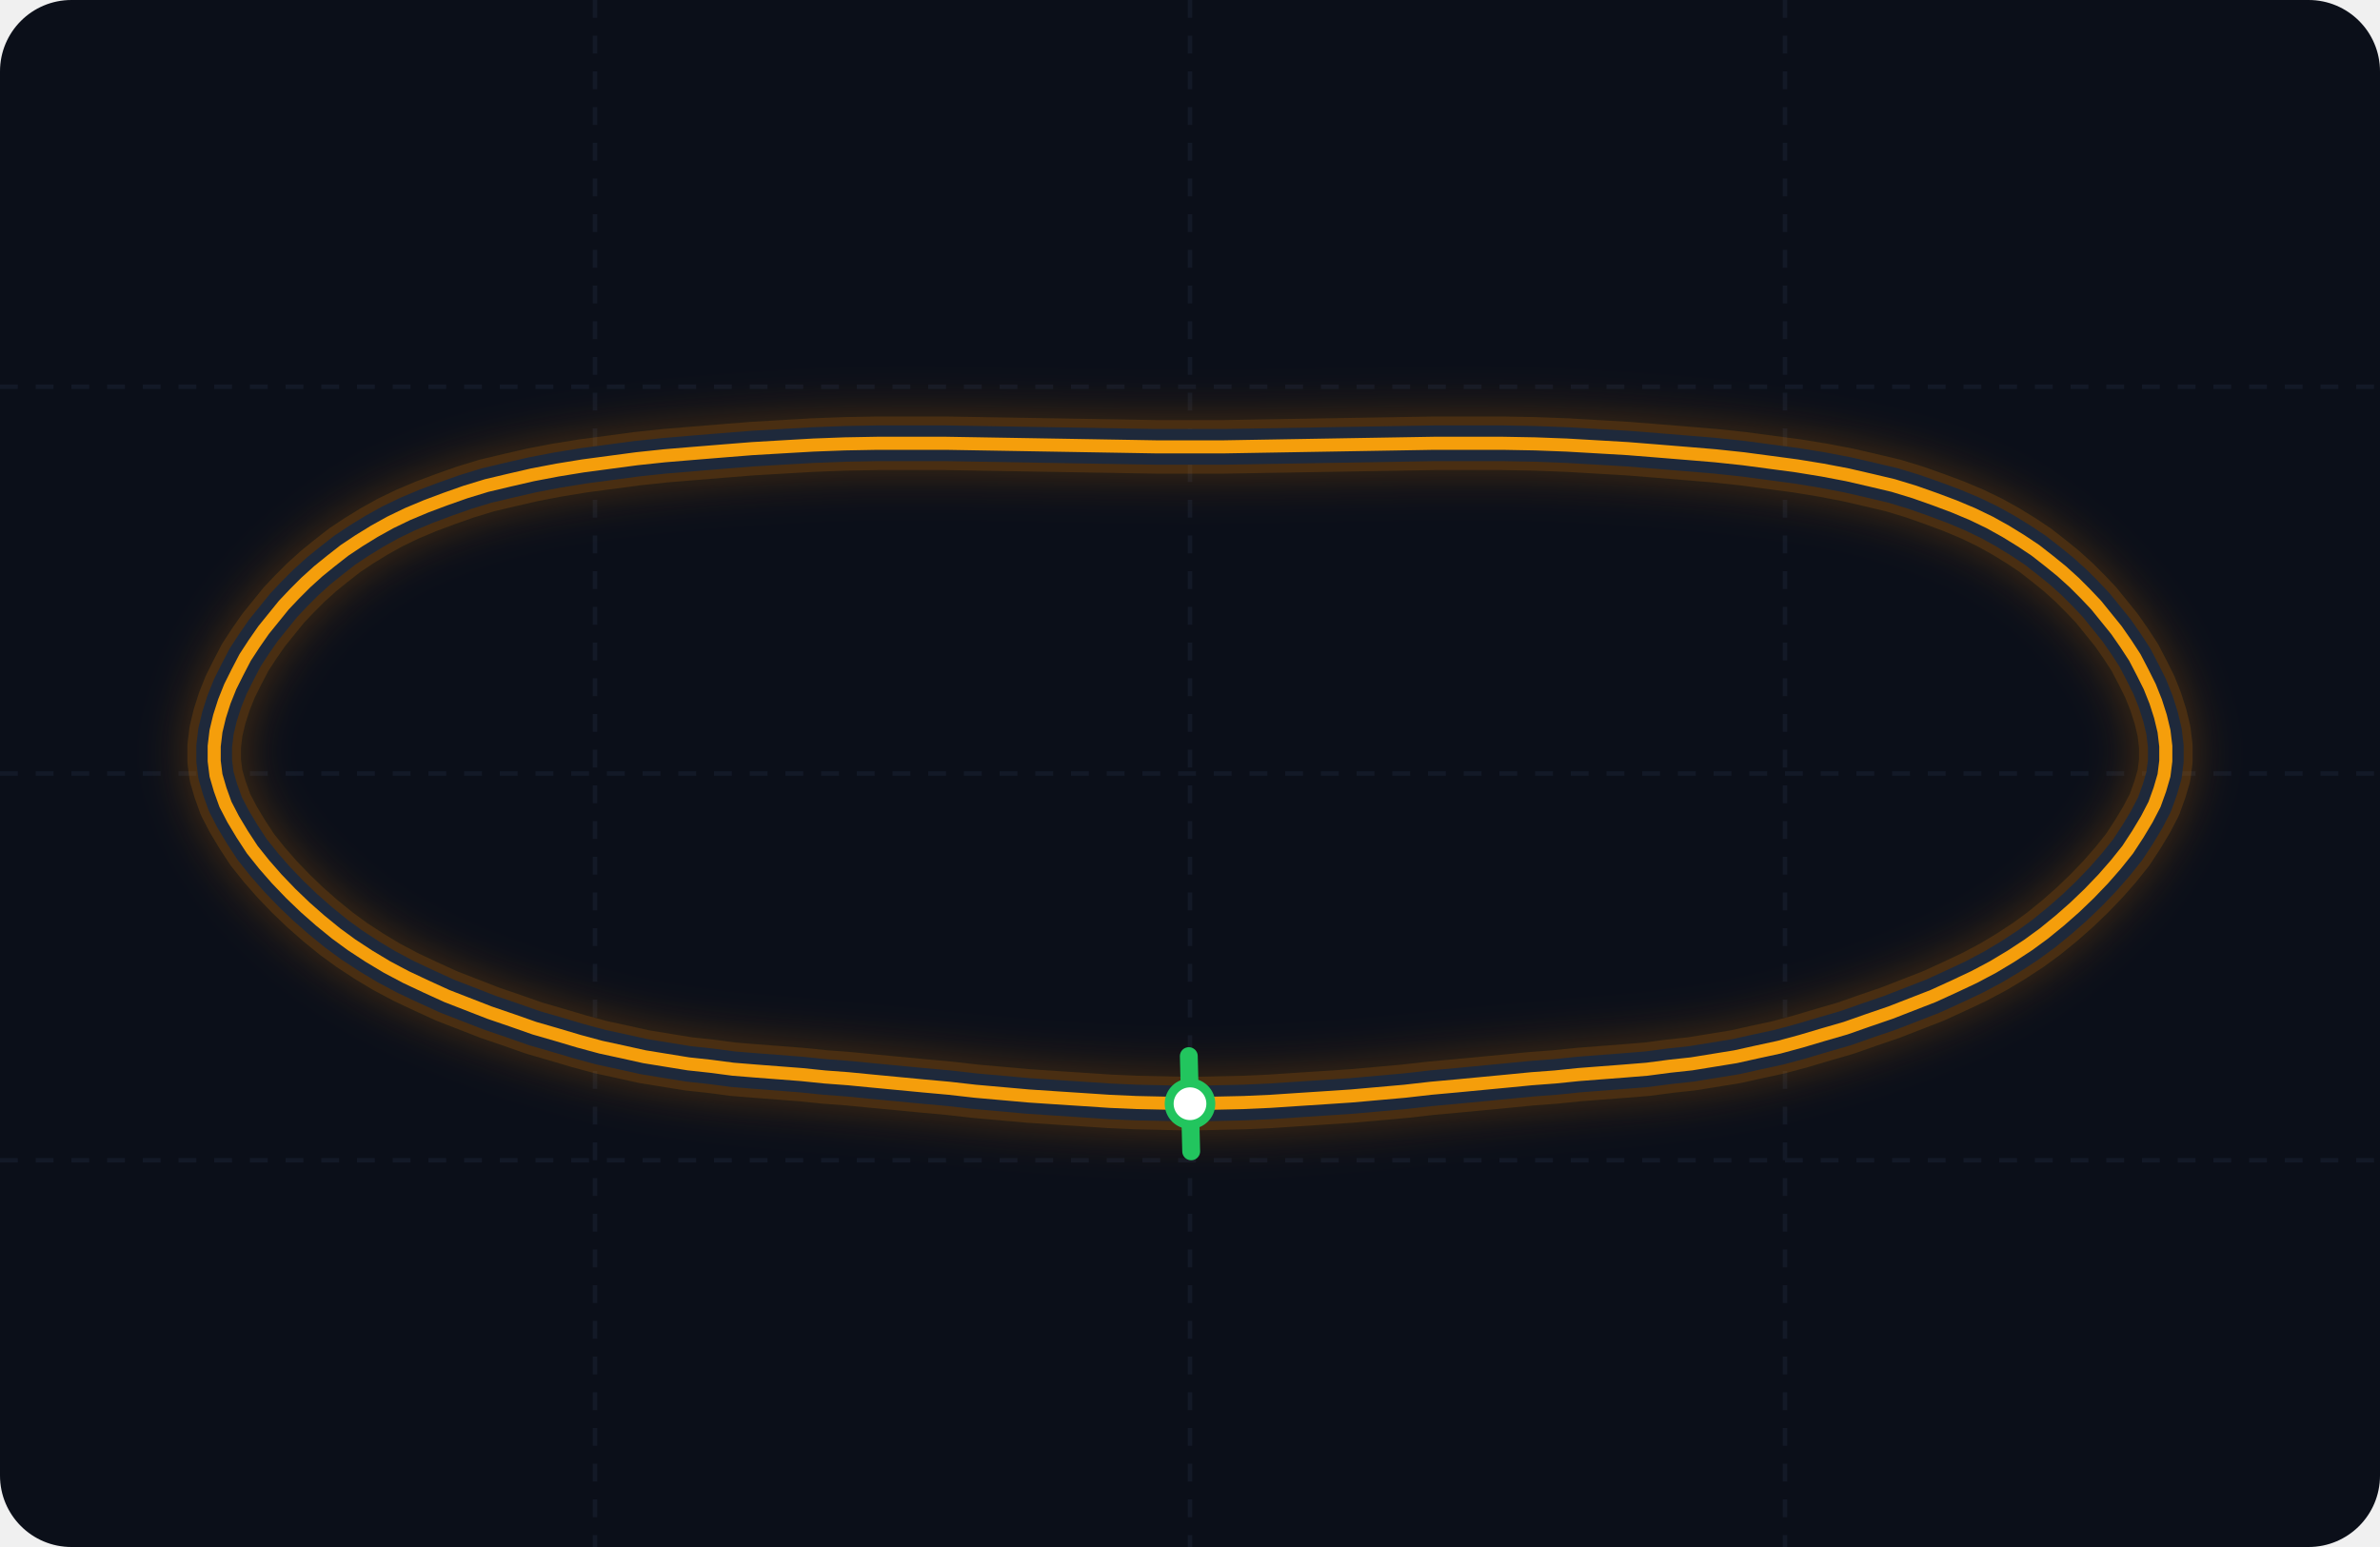
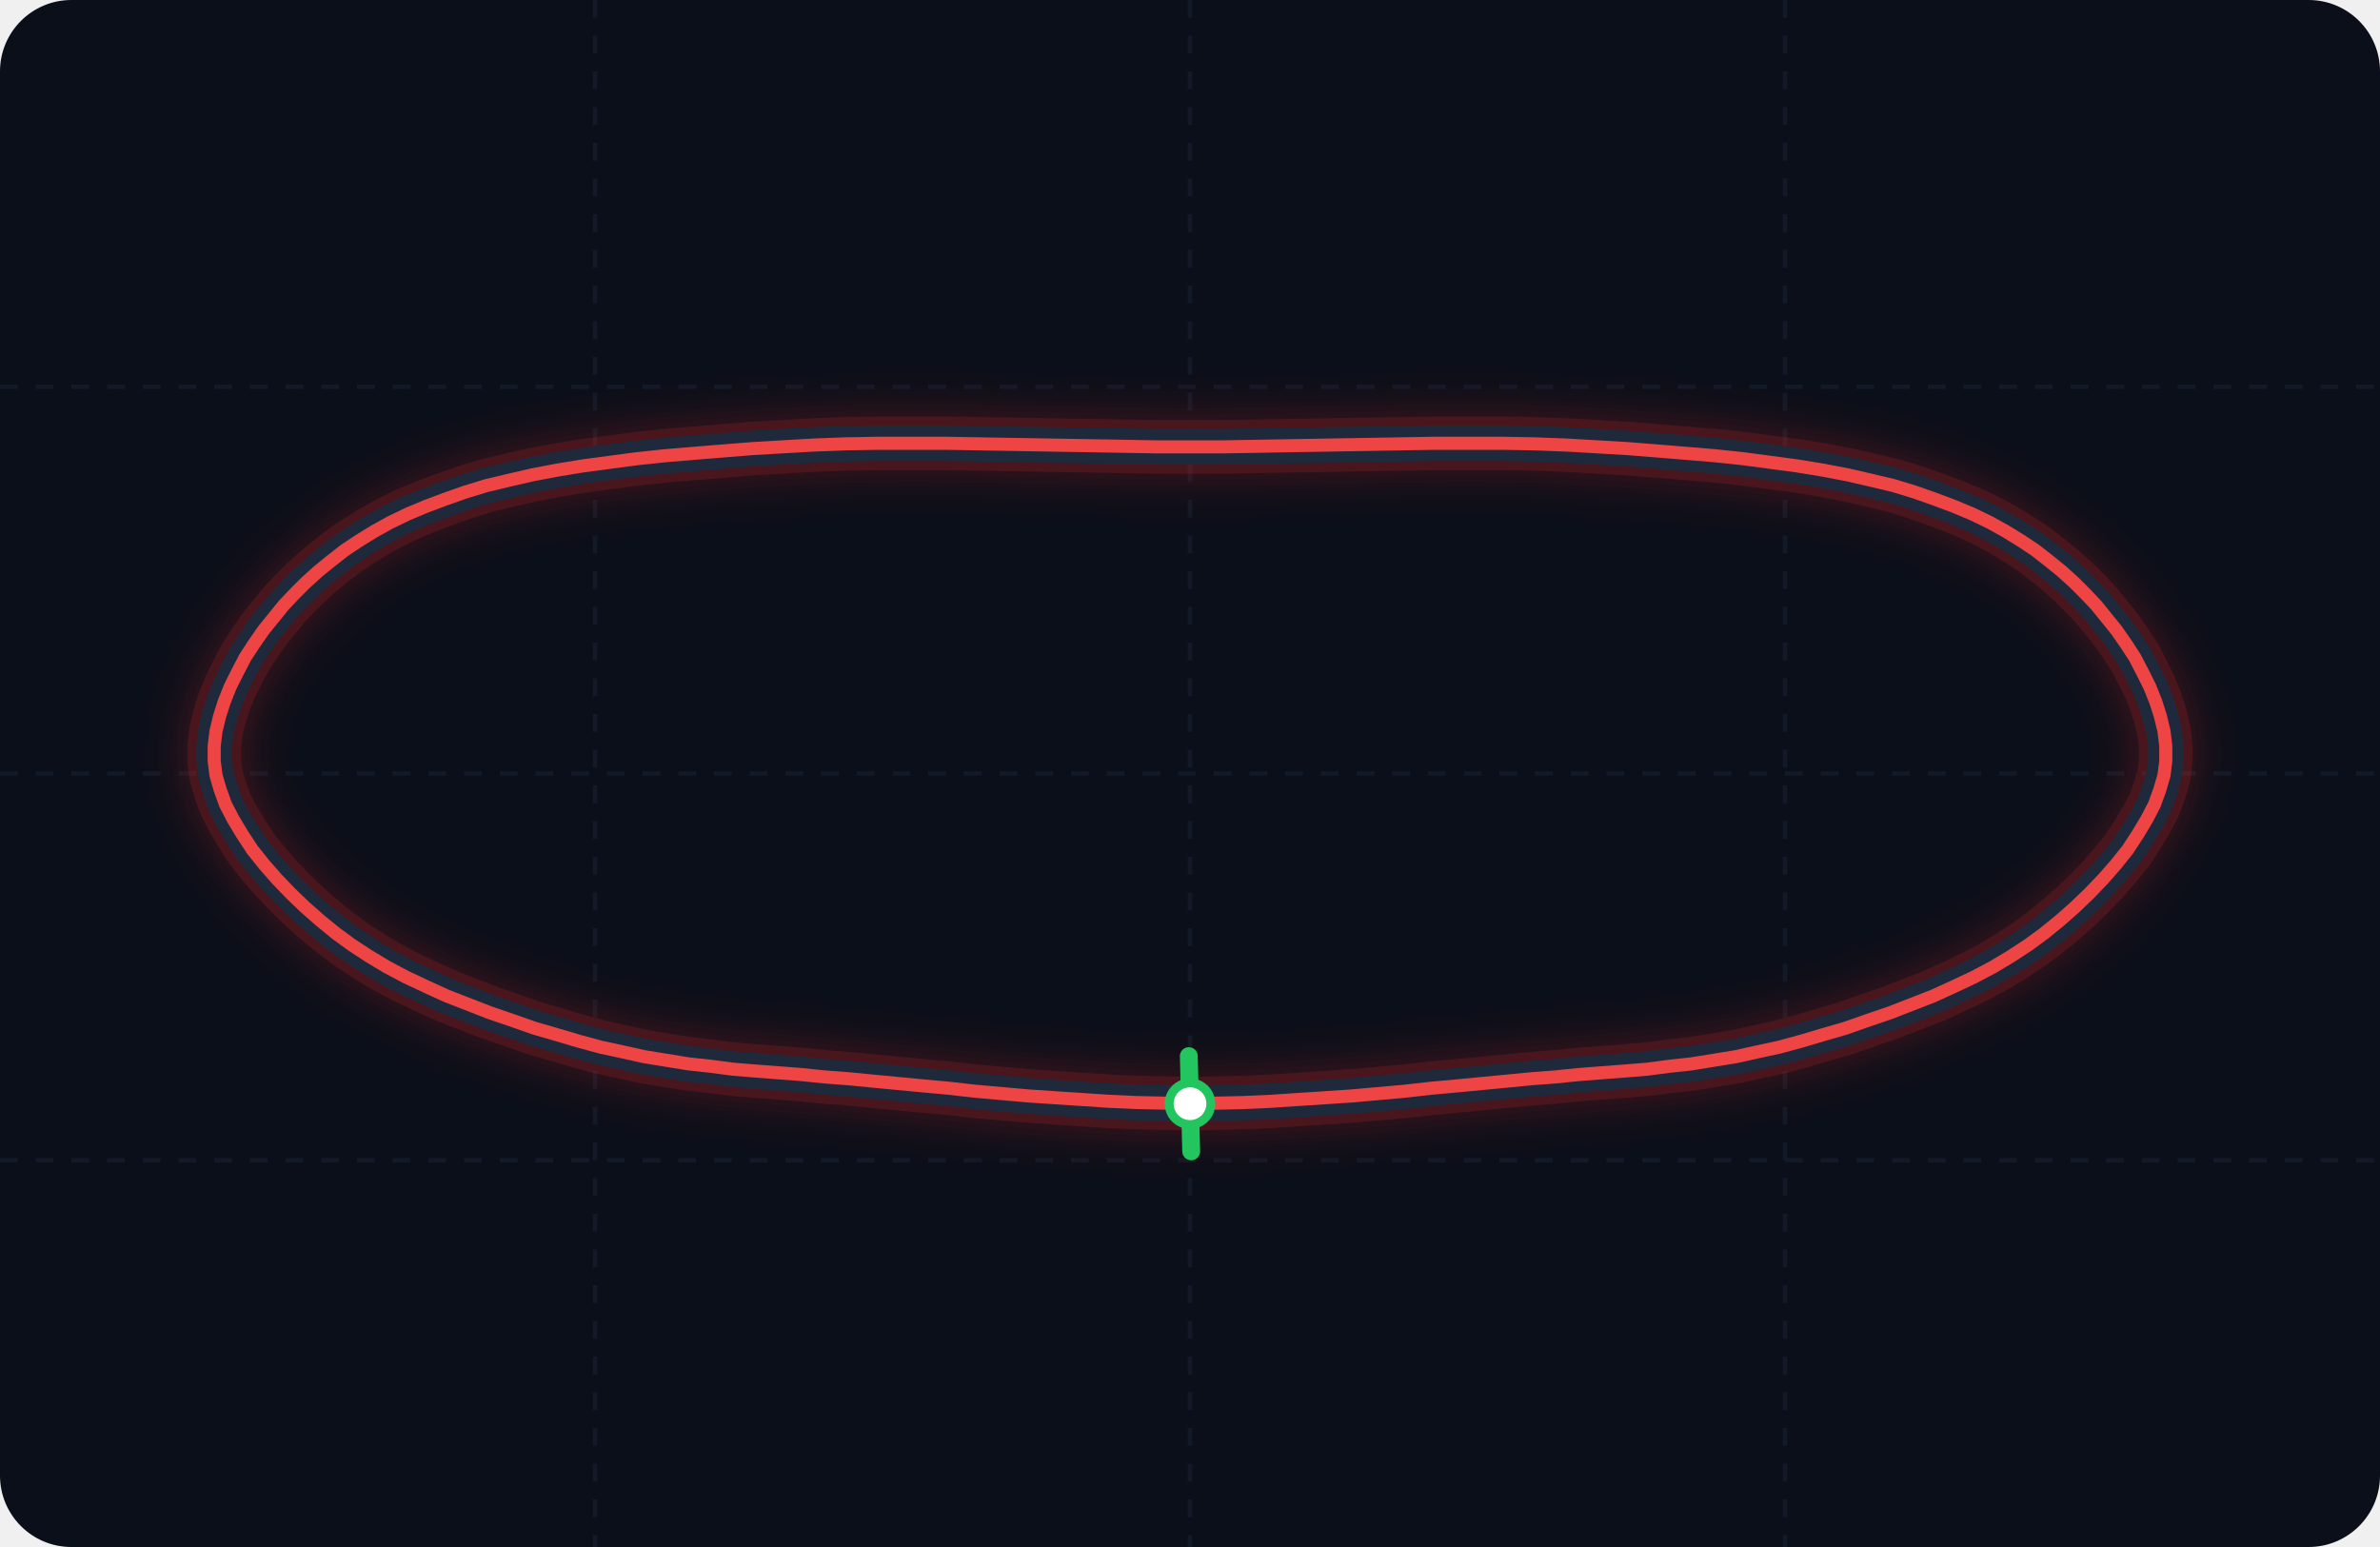
<svg xmlns="http://www.w3.org/2000/svg" viewBox="0 0 400 260" width="100%" height="100%" class="circuit-miniature">
  <defs>
    <filter id="glow-nascar" x="-20%" y="-20%" width="140%" height="140%">
      <feGaussianBlur stdDeviation="4" result="blur" />
      <feMerge>
        <feMergeNode in="blur" />
        <feMergeNode in="SourceGraphic" />
      </feMerge>
    </filter>
  </defs>
  <rect width="400" height="260" fill="#0b0f19" rx="12" />
  <path d="M 0 65 H 400 M 0 130 H 400 M 0 195 H 400 M 100 0 V 260 M 200 0 V 260 M 300 0 V 260" stroke="#1e293b" stroke-width="0.75" stroke-dasharray="3 3" opacity="0.4" />
-   <path d="M 200.0 185.5 L 204.5 185.4 L 209.0 185.3 L 213.5 185.1 L 218.0 184.8 L 222.6 184.5 L 227.1 184.2 L 231.6 183.8 L 236.1 183.4 L 240.5 182.9 L 244.9 182.5 L 249.1 182.1 L 253.3 181.7 L 257.4 181.3 L 261.4 181.0 L 265.3 180.6 L 269.2 180.3 L 273.1 180.0 L 276.8 179.7 L 280.6 179.2 L 284.3 178.8 L 288.0 178.2 L 291.7 177.6 L 295.3 176.8 L 299.0 176.0 L 302.7 175.0 L 306.4 173.9 L 310.2 172.8 L 313.9 171.5 L 317.7 170.2 L 321.3 168.8 L 324.9 167.4 L 328.4 165.8 L 331.8 164.2 L 335.0 162.5 L 338.0 160.7 L 340.9 158.8 L 343.5 156.9 L 346.2 154.7 L 348.7 152.5 L 351.1 150.2 L 353.5 147.7 L 355.6 145.3 L 357.6 142.8 L 359.3 140.2 L 360.8 137.7 L 362.1 135.2 L 363.0 132.7 L 363.7 130.3 L 364.0 127.9 L 364.0 125.4 L 363.7 122.9 L 363.1 120.4 L 362.3 117.9 L 361.3 115.4 L 360.1 113.0 L 358.8 110.5 L 357.3 108.2 L 355.7 105.9 L 354.0 103.8 L 352.3 101.7 L 350.5 99.8 L 348.6 97.9 L 346.5 96.0 L 344.4 94.3 L 342.1 92.5 L 339.7 90.9 L 337.1 89.3 L 334.4 87.8 L 331.5 86.4 L 328.4 85.1 L 325.2 83.9 L 321.8 82.7 L 318.2 81.6 L 314.4 80.7 L 310.5 79.8 L 306.3 79.0 L 302.0 78.3 L 297.5 77.7 L 293.0 77.1 L 288.3 76.6 L 283.5 76.2 L 278.6 75.8 L 273.6 75.4 L 268.5 75.1 L 263.3 74.8 L 258.0 74.6 L 252.5 74.5 L 246.8 74.5 L 241.1 74.5 L 235.2 74.6 L 229.3 74.7 L 223.4 74.8 L 217.5 74.9 L 211.6 75.0 L 205.8 75.1 L 200.0 75.1 L 194.2 75.1 L 188.4 75.0 L 182.5 74.9 L 176.6 74.8 L 170.7 74.7 L 164.8 74.6 L 158.9 74.5 L 153.2 74.5 L 147.5 74.5 L 142.0 74.6 L 136.7 74.8 L 131.5 75.1 L 126.4 75.4 L 121.4 75.8 L 116.5 76.2 L 111.7 76.6 L 107.0 77.1 L 102.5 77.7 L 98.0 78.3 L 93.7 79.0 L 89.5 79.8 L 85.6 80.7 L 81.8 81.6 L 78.2 82.7 L 74.8 83.9 L 71.6 85.1 L 68.5 86.4 L 65.6 87.8 L 62.9 89.3 L 60.3 90.9 L 57.9 92.5 L 55.6 94.3 L 53.5 96.0 L 51.4 97.9 L 49.5 99.8 L 47.7 101.7 L 46.0 103.8 L 44.3 105.9 L 42.7 108.2 L 41.2 110.5 L 39.9 113.0 L 38.7 115.4 L 37.7 117.9 L 36.9 120.4 L 36.3 122.9 L 36.0 125.4 L 36.0 127.9 L 36.3 130.3 L 37.0 132.7 L 37.9 135.2 L 39.2 137.7 L 40.7 140.2 L 42.4 142.8 L 44.4 145.3 L 46.5 147.7 L 48.9 150.2 L 51.3 152.5 L 53.8 154.7 L 56.5 156.9 L 59.1 158.8 L 62.0 160.7 L 65.0 162.5 L 68.2 164.2 L 71.6 165.8 L 75.1 167.4 L 78.7 168.8 L 82.3 170.2 L 86.1 171.5 L 89.8 172.8 L 93.6 173.9 L 97.3 175.0 L 101.0 176.0 L 104.7 176.8 L 108.3 177.6 L 112.0 178.2 L 115.7 178.8 L 119.4 179.2 L 123.2 179.7 L 126.9 180.0 L 130.8 180.3 L 134.7 180.6 L 138.6 181.0 L 142.6 181.3 L 146.7 181.7 L 150.9 182.1 L 155.1 182.5 L 159.5 182.9 L 163.9 183.4 L 168.4 183.8 L 172.9 184.2 L 177.4 184.5 L 182.0 184.8 L 186.5 185.1 L 191.0 185.3 L 195.5 185.4 L 200.0 185.5 Z" fill="none" stroke="#d97706" stroke-width="9" stroke-linecap="round" stroke-linejoin="round" opacity="0.3" filter="url(#glow-nascar)" />
+   <path d="M 200.0 185.5 L 204.5 185.4 L 209.0 185.3 L 213.5 185.1 L 218.0 184.8 L 222.6 184.5 L 227.1 184.2 L 231.6 183.8 L 236.1 183.4 L 240.5 182.9 L 244.9 182.5 L 249.1 182.1 L 253.3 181.7 L 257.4 181.3 L 261.4 181.0 L 265.3 180.6 L 269.2 180.3 L 273.1 180.0 L 276.8 179.7 L 280.6 179.2 L 284.3 178.8 L 288.0 178.2 L 291.7 177.6 L 295.3 176.8 L 299.0 176.0 L 302.7 175.0 L 306.4 173.9 L 310.2 172.8 L 313.9 171.5 L 317.7 170.2 L 321.3 168.8 L 324.9 167.4 L 328.4 165.8 L 331.8 164.2 L 335.0 162.5 L 338.0 160.7 L 340.9 158.8 L 343.5 156.9 L 346.2 154.7 L 348.7 152.5 L 351.1 150.2 L 353.5 147.7 L 355.6 145.3 L 357.6 142.8 L 359.3 140.2 L 360.8 137.7 L 362.1 135.2 L 363.0 132.7 L 363.7 130.3 L 364.0 127.9 L 364.0 125.4 L 363.7 122.9 L 363.1 120.4 L 362.3 117.9 L 361.3 115.4 L 360.1 113.0 L 358.8 110.5 L 357.3 108.2 L 355.7 105.9 L 354.0 103.8 L 352.3 101.7 L 350.5 99.8 L 348.6 97.9 L 346.5 96.0 L 344.4 94.3 L 342.1 92.5 L 339.7 90.9 L 337.1 89.3 L 334.4 87.8 L 331.5 86.4 L 328.4 85.1 L 325.2 83.9 L 321.8 82.7 L 318.2 81.6 L 314.4 80.7 L 310.5 79.8 L 306.3 79.0 L 302.0 78.3 L 297.5 77.7 L 293.0 77.1 L 288.3 76.6 L 283.5 76.2 L 278.6 75.8 L 273.6 75.4 L 268.5 75.1 L 263.3 74.8 L 258.0 74.6 L 252.5 74.5 L 246.8 74.5 L 241.1 74.5 L 235.2 74.6 L 229.3 74.7 L 223.4 74.8 L 217.5 74.9 L 211.6 75.0 L 205.8 75.1 L 200.0 75.1 L 194.2 75.1 L 188.4 75.0 L 182.5 74.9 L 176.6 74.8 L 170.7 74.7 L 164.8 74.6 L 158.9 74.5 L 153.2 74.5 L 147.5 74.5 L 142.0 74.6 L 136.7 74.8 L 131.5 75.1 L 126.4 75.4 L 121.4 75.8 L 116.5 76.2 L 111.7 76.6 L 107.0 77.1 L 102.5 77.7 L 98.0 78.3 L 93.7 79.0 L 89.5 79.8 L 85.6 80.7 L 81.8 81.6 L 78.2 82.7 L 74.8 83.9 L 71.6 85.1 L 68.5 86.4 L 65.6 87.8 L 62.9 89.3 L 60.3 90.9 L 57.9 92.5 L 55.6 94.3 L 53.5 96.0 L 51.4 97.9 L 49.5 99.8 L 47.7 101.7 L 46.0 103.8 L 44.3 105.9 L 42.7 108.2 L 41.2 110.5 L 39.9 113.0 L 38.7 115.4 L 37.7 117.9 L 36.9 120.4 L 36.3 122.9 L 36.0 125.4 L 36.0 127.9 L 36.3 130.3 L 37.0 132.7 L 37.9 135.2 L 39.2 137.7 L 40.7 140.2 L 42.4 142.8 L 44.4 145.3 L 46.5 147.7 L 48.9 150.2 L 51.3 152.5 L 53.8 154.7 L 56.5 156.9 L 59.1 158.8 L 62.0 160.7 L 65.0 162.5 L 68.2 164.2 L 71.6 165.8 L 75.1 167.4 L 78.7 168.8 L 82.3 170.2 L 86.1 171.5 L 89.8 172.8 L 93.6 173.9 L 97.3 175.0 L 101.0 176.0 L 104.7 176.8 L 108.3 177.6 L 112.0 178.2 L 115.7 178.8 L 119.4 179.2 L 123.2 179.7 L 126.9 180.0 L 130.8 180.3 L 134.7 180.6 L 138.6 181.0 L 142.6 181.3 L 146.7 181.7 L 150.9 182.1 L 155.1 182.5 L 159.5 182.9 L 163.9 183.4 L 168.4 183.8 L 172.9 184.2 L 177.4 184.5 L 182.0 184.8 L 186.5 185.1 L 191.0 185.3 L 195.5 185.4 L 200.0 185.5 Z" fill="none" stroke="#dc2626" stroke-width="9" stroke-linecap="round" stroke-linejoin="round" opacity="0.3" filter="url(#glow-nascar)" />
  <path d="M 200.0 185.5 L 204.5 185.4 L 209.0 185.3 L 213.5 185.1 L 218.0 184.8 L 222.6 184.5 L 227.1 184.2 L 231.6 183.8 L 236.1 183.4 L 240.5 182.9 L 244.9 182.5 L 249.1 182.1 L 253.3 181.7 L 257.4 181.3 L 261.4 181.0 L 265.3 180.6 L 269.2 180.3 L 273.1 180.0 L 276.8 179.7 L 280.6 179.2 L 284.3 178.8 L 288.0 178.2 L 291.7 177.6 L 295.3 176.8 L 299.0 176.0 L 302.7 175.0 L 306.4 173.9 L 310.2 172.8 L 313.9 171.5 L 317.7 170.2 L 321.3 168.8 L 324.9 167.4 L 328.4 165.8 L 331.8 164.2 L 335.0 162.5 L 338.0 160.7 L 340.9 158.8 L 343.5 156.9 L 346.2 154.7 L 348.7 152.5 L 351.1 150.2 L 353.5 147.7 L 355.6 145.3 L 357.6 142.8 L 359.3 140.2 L 360.8 137.7 L 362.1 135.2 L 363.0 132.7 L 363.7 130.3 L 364.0 127.9 L 364.0 125.4 L 363.7 122.9 L 363.1 120.4 L 362.3 117.9 L 361.3 115.4 L 360.1 113.0 L 358.8 110.5 L 357.3 108.2 L 355.7 105.9 L 354.0 103.8 L 352.3 101.7 L 350.5 99.8 L 348.6 97.9 L 346.5 96.0 L 344.4 94.3 L 342.1 92.5 L 339.7 90.9 L 337.1 89.3 L 334.4 87.8 L 331.5 86.4 L 328.4 85.1 L 325.2 83.9 L 321.8 82.7 L 318.2 81.6 L 314.4 80.7 L 310.5 79.8 L 306.3 79.0 L 302.0 78.3 L 297.5 77.7 L 293.0 77.1 L 288.3 76.6 L 283.5 76.2 L 278.6 75.8 L 273.6 75.4 L 268.5 75.1 L 263.3 74.8 L 258.0 74.6 L 252.5 74.5 L 246.8 74.5 L 241.1 74.5 L 235.2 74.6 L 229.3 74.7 L 223.4 74.8 L 217.5 74.9 L 211.6 75.0 L 205.8 75.1 L 200.0 75.1 L 194.2 75.1 L 188.4 75.0 L 182.5 74.9 L 176.6 74.8 L 170.7 74.7 L 164.8 74.6 L 158.9 74.5 L 153.2 74.5 L 147.5 74.5 L 142.0 74.6 L 136.7 74.8 L 131.5 75.1 L 126.4 75.4 L 121.4 75.8 L 116.5 76.2 L 111.7 76.6 L 107.0 77.1 L 102.5 77.7 L 98.0 78.3 L 93.7 79.0 L 89.5 79.8 L 85.6 80.7 L 81.8 81.6 L 78.2 82.7 L 74.8 83.9 L 71.6 85.1 L 68.5 86.4 L 65.6 87.8 L 62.9 89.3 L 60.3 90.9 L 57.9 92.5 L 55.6 94.3 L 53.5 96.0 L 51.4 97.9 L 49.5 99.8 L 47.7 101.7 L 46.0 103.8 L 44.3 105.9 L 42.7 108.2 L 41.2 110.5 L 39.9 113.0 L 38.7 115.4 L 37.7 117.9 L 36.9 120.4 L 36.3 122.9 L 36.0 125.4 L 36.0 127.9 L 36.3 130.3 L 37.0 132.7 L 37.9 135.2 L 39.2 137.7 L 40.7 140.2 L 42.4 142.8 L 44.4 145.3 L 46.5 147.7 L 48.9 150.2 L 51.3 152.5 L 53.8 154.7 L 56.5 156.9 L 59.1 158.8 L 62.0 160.7 L 65.0 162.5 L 68.2 164.2 L 71.6 165.8 L 75.1 167.4 L 78.7 168.8 L 82.3 170.2 L 86.1 171.5 L 89.8 172.8 L 93.6 173.9 L 97.3 175.0 L 101.0 176.0 L 104.7 176.8 L 108.3 177.6 L 112.0 178.2 L 115.7 178.8 L 119.4 179.2 L 123.2 179.7 L 126.9 180.0 L 130.8 180.3 L 134.7 180.6 L 138.6 181.0 L 142.6 181.3 L 146.7 181.7 L 150.9 182.1 L 155.1 182.5 L 159.5 182.9 L 163.9 183.4 L 168.4 183.8 L 172.9 184.2 L 177.4 184.5 L 182.0 184.8 L 186.5 185.1 L 191.0 185.3 L 195.5 185.4 L 200.0 185.5 Z" fill="none" stroke="#1e293b" stroke-width="6" stroke-linecap="round" stroke-linejoin="round" />
-   <path d="M 200.0 185.5 L 204.5 185.4 L 209.0 185.3 L 213.5 185.1 L 218.0 184.8 L 222.6 184.5 L 227.1 184.2 L 231.6 183.8 L 236.1 183.4 L 240.5 182.9 L 244.9 182.5 L 249.1 182.1 L 253.3 181.7 L 257.4 181.3 L 261.4 181.0 L 265.3 180.6 L 269.2 180.3 L 273.1 180.0 L 276.8 179.7 L 280.6 179.2 L 284.3 178.8 L 288.0 178.2 L 291.7 177.6 L 295.3 176.8 L 299.0 176.0 L 302.7 175.0 L 306.4 173.9 L 310.2 172.8 L 313.9 171.5 L 317.7 170.2 L 321.3 168.8 L 324.9 167.4 L 328.4 165.8 L 331.8 164.2 L 335.0 162.5 L 338.0 160.7 L 340.9 158.8 L 343.5 156.9 L 346.2 154.7 L 348.7 152.5 L 351.1 150.2 L 353.5 147.7 L 355.6 145.3 L 357.6 142.8 L 359.3 140.2 L 360.8 137.7 L 362.1 135.2 L 363.0 132.7 L 363.7 130.3 L 364.0 127.9 L 364.0 125.4 L 363.7 122.9 L 363.1 120.4 L 362.3 117.9 L 361.3 115.4 L 360.1 113.0 L 358.8 110.5 L 357.3 108.2 L 355.7 105.9 L 354.0 103.8 L 352.3 101.7 L 350.5 99.8 L 348.6 97.9 L 346.5 96.0 L 344.4 94.3 L 342.1 92.5 L 339.7 90.9 L 337.1 89.3 L 334.4 87.8 L 331.5 86.4 L 328.4 85.1 L 325.2 83.9 L 321.8 82.7 L 318.2 81.6 L 314.4 80.7 L 310.5 79.8 L 306.3 79.0 L 302.0 78.3 L 297.5 77.7 L 293.0 77.1 L 288.3 76.6 L 283.5 76.2 L 278.6 75.8 L 273.6 75.4 L 268.5 75.1 L 263.3 74.8 L 258.0 74.6 L 252.5 74.5 L 246.8 74.5 L 241.1 74.5 L 235.2 74.6 L 229.3 74.7 L 223.4 74.8 L 217.5 74.9 L 211.6 75.0 L 205.8 75.1 L 200.0 75.1 L 194.2 75.1 L 188.4 75.0 L 182.5 74.9 L 176.6 74.8 L 170.7 74.7 L 164.8 74.6 L 158.9 74.5 L 153.2 74.5 L 147.5 74.5 L 142.0 74.6 L 136.7 74.8 L 131.5 75.1 L 126.4 75.4 L 121.4 75.8 L 116.5 76.2 L 111.7 76.6 L 107.0 77.1 L 102.5 77.7 L 98.0 78.3 L 93.7 79.0 L 89.5 79.8 L 85.6 80.7 L 81.8 81.6 L 78.2 82.7 L 74.8 83.9 L 71.6 85.1 L 68.5 86.4 L 65.6 87.8 L 62.9 89.3 L 60.3 90.9 L 57.9 92.5 L 55.6 94.3 L 53.5 96.0 L 51.4 97.9 L 49.5 99.8 L 47.7 101.7 L 46.0 103.8 L 44.3 105.9 L 42.7 108.2 L 41.2 110.5 L 39.9 113.0 L 38.7 115.4 L 37.7 117.9 L 36.9 120.4 L 36.3 122.9 L 36.0 125.4 L 36.0 127.9 L 36.3 130.3 L 37.0 132.7 L 37.9 135.2 L 39.2 137.7 L 40.7 140.2 L 42.4 142.8 L 44.4 145.3 L 46.5 147.7 L 48.9 150.2 L 51.3 152.5 L 53.8 154.7 L 56.5 156.9 L 59.1 158.8 L 62.0 160.7 L 65.0 162.5 L 68.2 164.2 L 71.6 165.8 L 75.1 167.4 L 78.7 168.8 L 82.3 170.2 L 86.1 171.5 L 89.8 172.8 L 93.6 173.9 L 97.3 175.0 L 101.0 176.0 L 104.7 176.8 L 108.3 177.6 L 112.0 178.2 L 115.7 178.8 L 119.4 179.2 L 123.2 179.7 L 126.9 180.0 L 130.8 180.3 L 134.7 180.6 L 138.6 181.0 L 142.6 181.3 L 146.7 181.7 L 150.9 182.1 L 155.1 182.5 L 159.5 182.9 L 163.9 183.4 L 168.4 183.8 L 172.9 184.2 L 177.4 184.5 L 182.0 184.8 L 186.5 185.1 L 191.0 185.3 L 195.5 185.4 L 200.0 185.5 Z" fill="none" stroke="#f59e0b" stroke-width="2.2" stroke-linecap="round" stroke-linejoin="round" />
+   <path d="M 200.0 185.5 L 204.5 185.4 L 209.0 185.3 L 213.5 185.1 L 218.0 184.8 L 222.6 184.5 L 227.1 184.2 L 231.6 183.8 L 236.1 183.4 L 240.5 182.9 L 244.9 182.5 L 249.1 182.1 L 253.3 181.7 L 257.4 181.3 L 261.4 181.0 L 265.3 180.6 L 269.2 180.3 L 273.1 180.0 L 276.8 179.7 L 280.6 179.2 L 284.3 178.8 L 288.0 178.2 L 291.7 177.6 L 295.3 176.8 L 299.0 176.0 L 302.7 175.0 L 306.4 173.9 L 310.2 172.8 L 313.9 171.5 L 317.7 170.2 L 321.3 168.8 L 324.9 167.4 L 328.4 165.8 L 331.8 164.2 L 335.0 162.5 L 338.0 160.7 L 340.9 158.8 L 343.5 156.9 L 346.2 154.7 L 348.7 152.5 L 351.1 150.2 L 353.5 147.7 L 355.6 145.3 L 357.6 142.8 L 359.3 140.2 L 360.8 137.7 L 362.1 135.2 L 363.0 132.7 L 363.7 130.3 L 364.0 127.9 L 364.0 125.4 L 363.7 122.9 L 363.1 120.4 L 362.3 117.9 L 361.3 115.4 L 360.1 113.0 L 358.8 110.5 L 357.3 108.2 L 355.7 105.9 L 354.0 103.8 L 352.3 101.7 L 350.5 99.8 L 348.6 97.9 L 346.5 96.0 L 344.4 94.3 L 342.1 92.5 L 339.7 90.9 L 337.1 89.3 L 334.4 87.8 L 331.5 86.4 L 328.4 85.1 L 325.2 83.9 L 321.8 82.7 L 318.2 81.6 L 314.4 80.7 L 310.5 79.8 L 306.3 79.0 L 302.0 78.3 L 297.5 77.7 L 293.0 77.1 L 288.3 76.6 L 283.5 76.2 L 278.6 75.8 L 273.6 75.4 L 268.5 75.1 L 263.3 74.8 L 258.0 74.6 L 252.5 74.5 L 246.8 74.5 L 241.1 74.5 L 235.2 74.6 L 229.3 74.7 L 223.4 74.8 L 217.5 74.9 L 211.6 75.0 L 205.8 75.1 L 200.0 75.1 L 194.2 75.1 L 188.4 75.0 L 182.5 74.9 L 176.6 74.8 L 170.7 74.7 L 164.8 74.6 L 158.9 74.5 L 153.2 74.5 L 147.5 74.5 L 142.0 74.6 L 136.7 74.8 L 131.5 75.1 L 126.4 75.4 L 121.4 75.8 L 116.5 76.2 L 111.7 76.6 L 107.0 77.1 L 102.5 77.7 L 98.0 78.3 L 93.7 79.0 L 89.5 79.8 L 85.6 80.7 L 81.8 81.6 L 78.2 82.7 L 74.8 83.9 L 71.6 85.1 L 68.5 86.4 L 65.6 87.8 L 62.9 89.3 L 60.3 90.9 L 57.9 92.5 L 55.6 94.3 L 53.5 96.0 L 51.4 97.9 L 49.5 99.8 L 47.7 101.7 L 46.0 103.8 L 44.3 105.9 L 42.7 108.2 L 41.2 110.5 L 39.9 113.0 L 38.7 115.4 L 37.7 117.9 L 36.9 120.4 L 36.3 122.9 L 36.0 125.4 L 36.0 127.9 L 36.3 130.3 L 37.0 132.7 L 37.9 135.2 L 39.2 137.7 L 40.7 140.2 L 42.4 142.8 L 44.4 145.3 L 46.5 147.7 L 48.9 150.2 L 51.3 152.5 L 53.8 154.7 L 56.5 156.9 L 59.1 158.8 L 62.0 160.7 L 65.0 162.5 L 68.2 164.2 L 71.6 165.8 L 75.1 167.4 L 78.7 168.8 L 82.3 170.2 L 86.1 171.5 L 89.8 172.8 L 93.6 173.9 L 97.3 175.0 L 101.0 176.0 L 104.7 176.8 L 108.3 177.6 L 112.0 178.2 L 115.7 178.8 L 119.4 179.2 L 123.2 179.7 L 126.9 180.0 L 130.8 180.3 L 134.7 180.6 L 138.6 181.0 L 142.6 181.3 L 146.7 181.7 L 150.9 182.1 L 155.1 182.5 L 159.5 182.9 L 163.9 183.4 L 168.4 183.8 L 172.9 184.2 L 177.4 184.5 L 182.0 184.8 L 186.5 185.1 L 191.0 185.3 L 195.5 185.4 L 200.0 185.5 Z" fill="none" stroke="#ef4444" stroke-width="2.2" stroke-linecap="round" stroke-linejoin="round" />
  <line x1="199.8" y1="177.5" x2="200.2" y2="193.5" stroke="#22c55e" stroke-width="3" stroke-linecap="round" />
  <circle cx="200.0" cy="185.5" r="3.5" fill="#ffffff" stroke="#22c55e" stroke-width="1.5" />
</svg>
